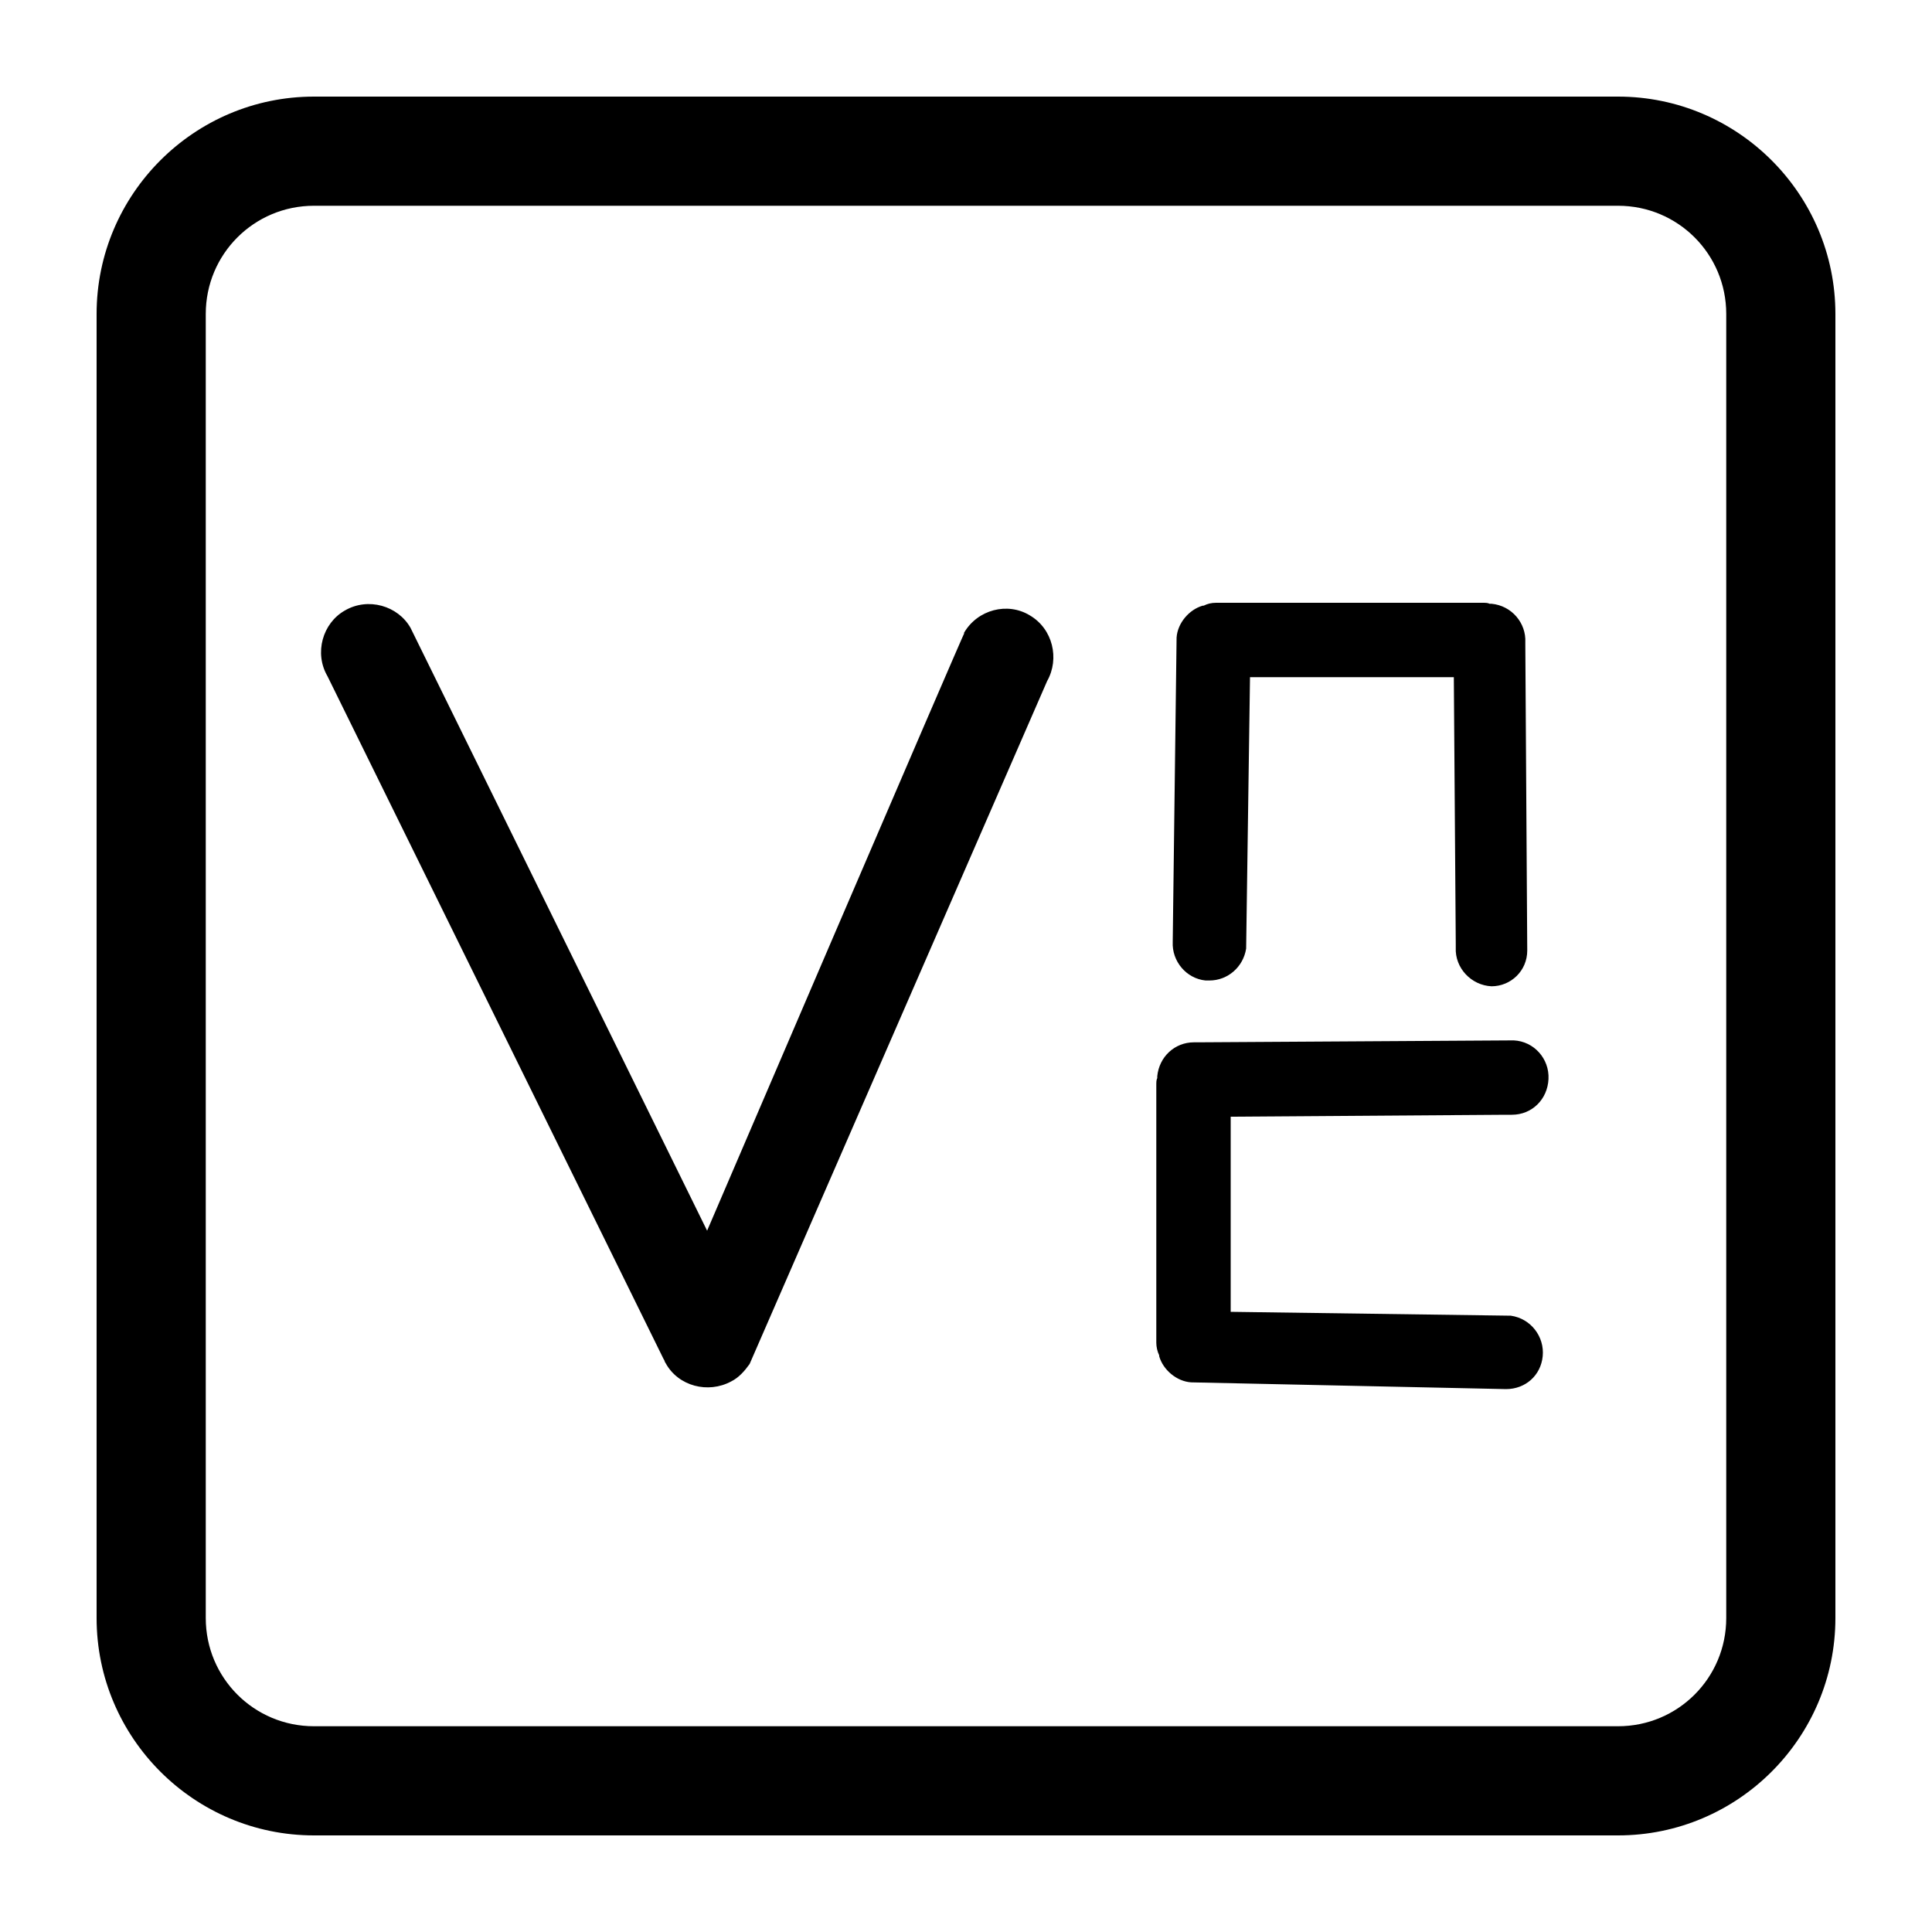
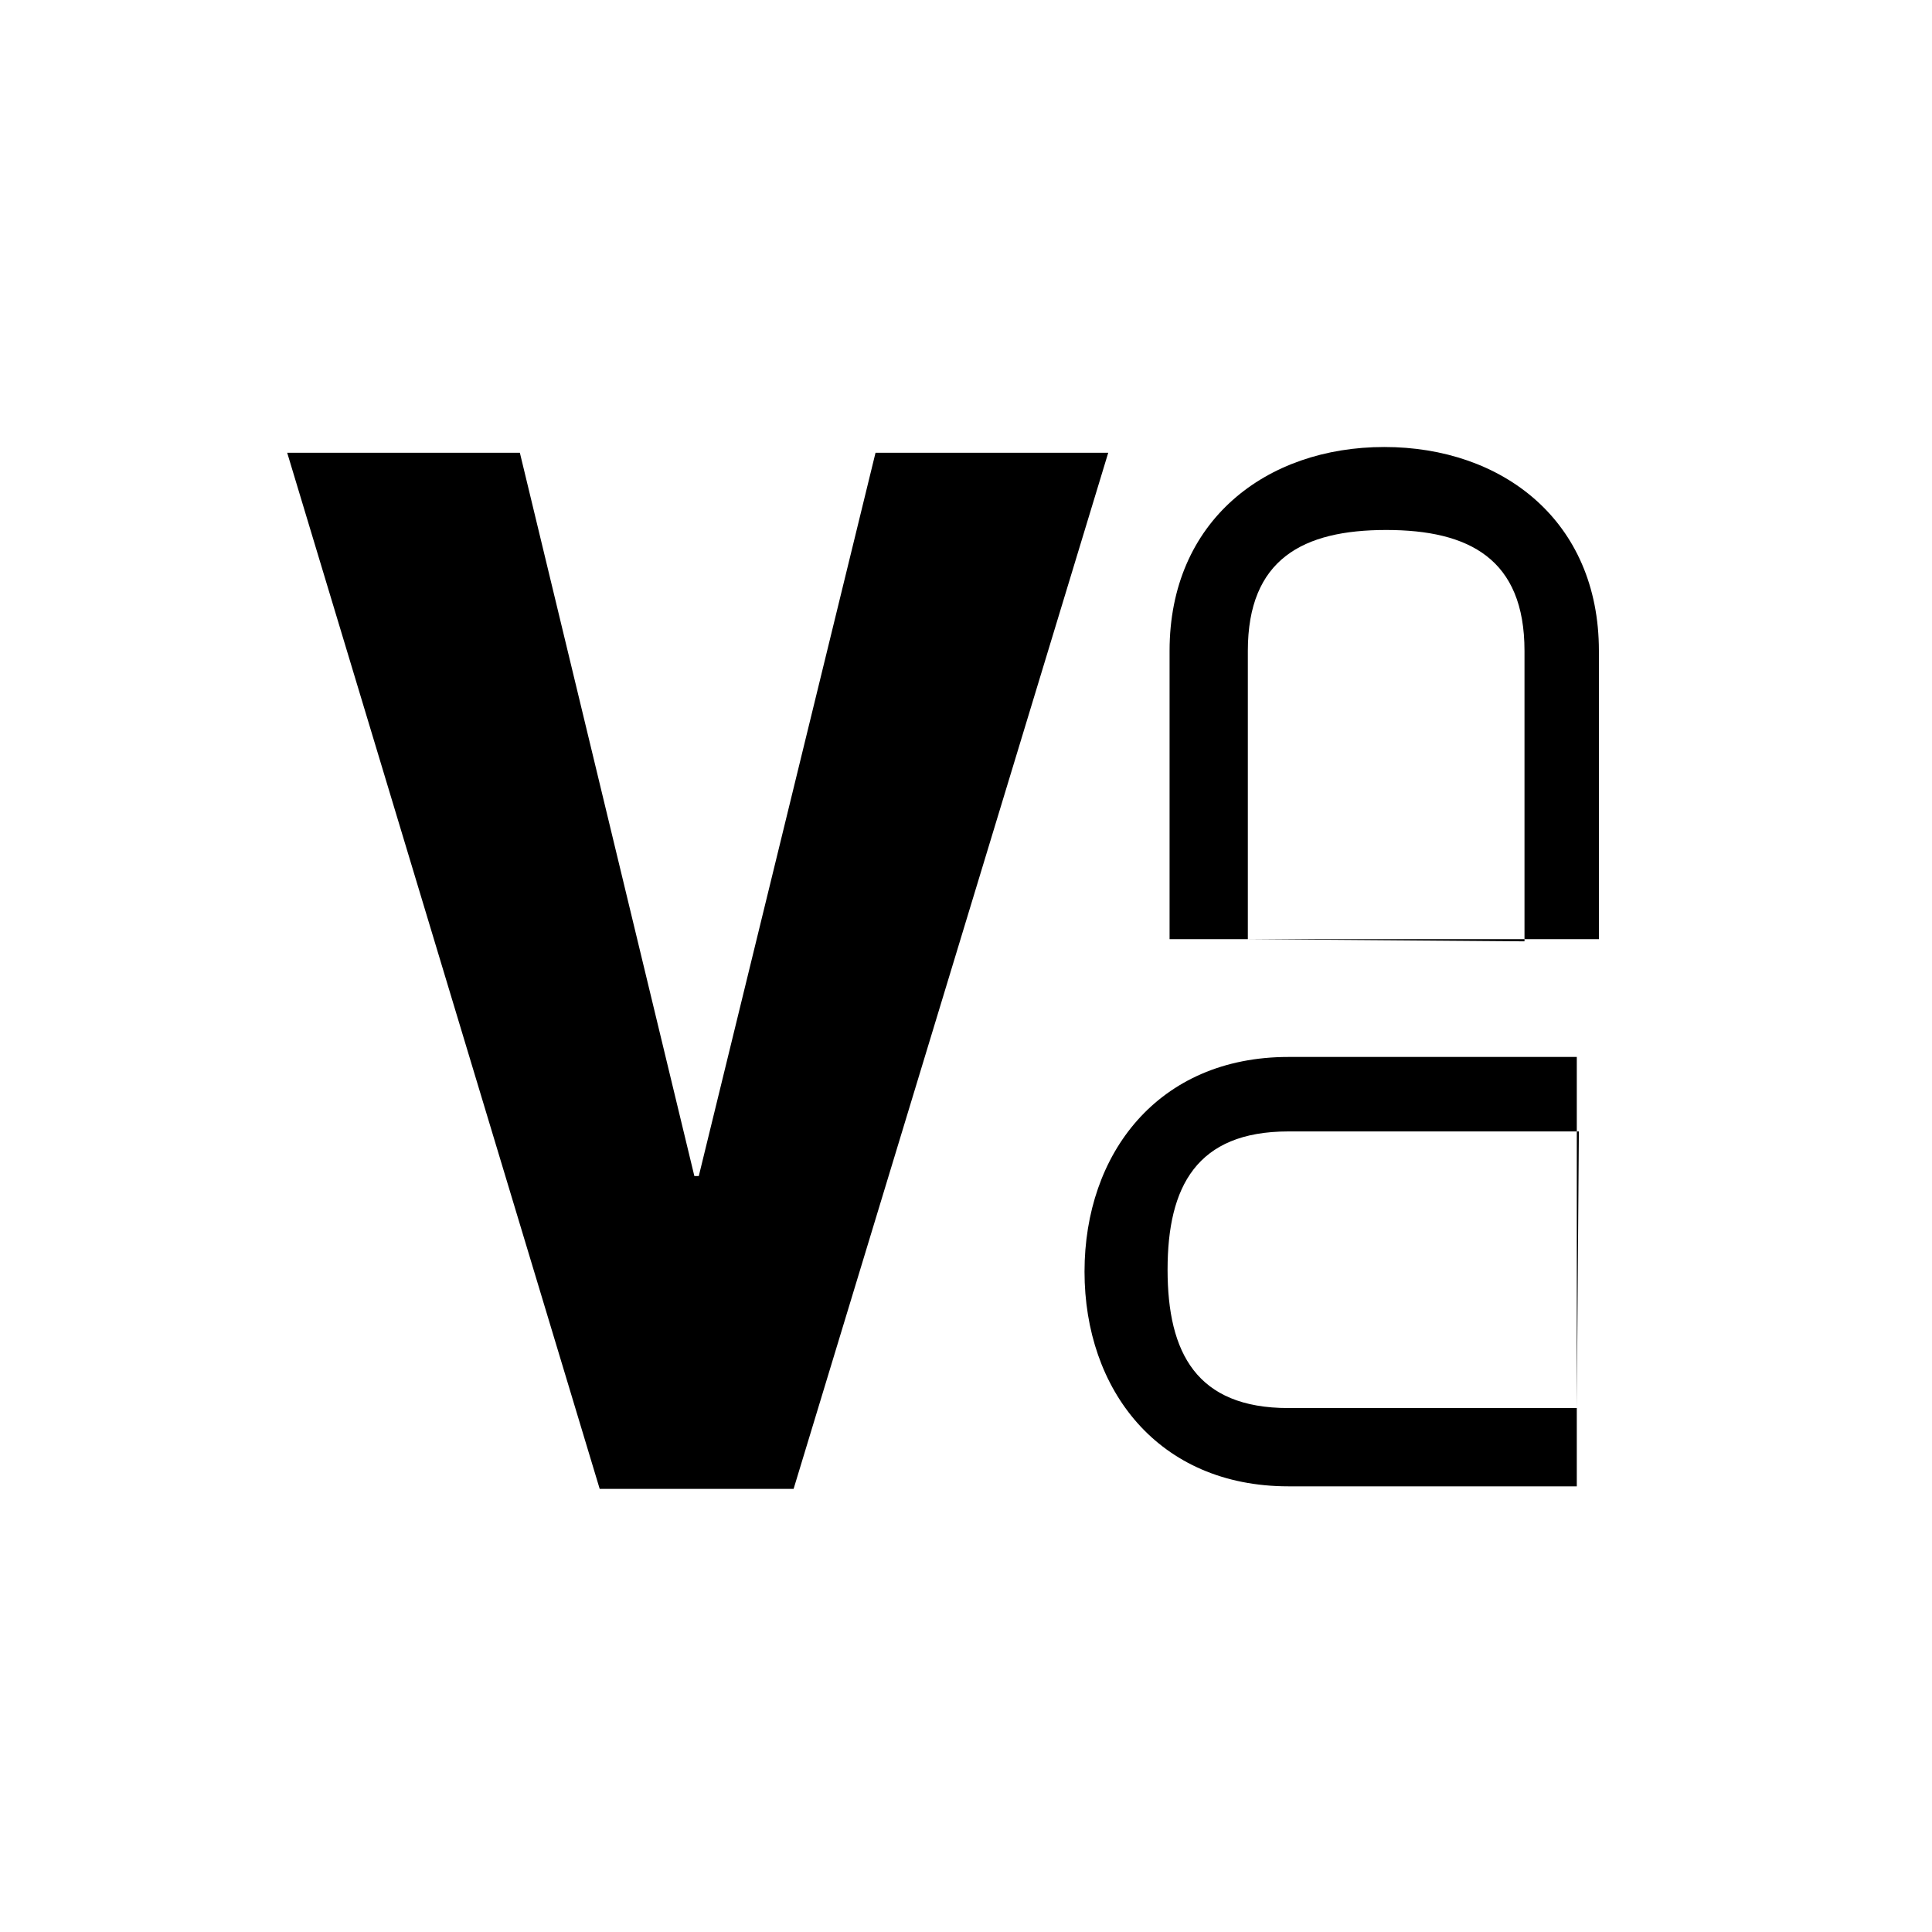
- <svg xmlns="http://www.w3.org/2000/svg" t="1792899768070" class="icon" viewBox="0 0 1024 1024" version="1.1" p-id="5211" width="200" height="200">
-   <path d="M166.4 109.056c-31.744 0-57.344 25.6-57.344 57.344v691.2c0 31.744 25.6 57.344 57.344 57.344h691.2c31.744 0 57.344-25.6 57.344-57.344v-691.2c0-31.744-25.6-57.344-57.344-57.344h-691.2z m0-57.856h691.2c63.488 0 115.2 51.712 115.2 115.2v691.2c0 63.488-51.712 115.2-115.2 115.2h-691.2C102.912 972.8 51.2 921.088 51.2 857.6v-691.2C51.2 102.912 102.912 51.2 166.4 51.2z" p-id="5212" />
-   <path d="M374.784 652.288L217.6 332.8c-6.656-11.776-22.528-16.384-34.816-9.216-11.776 6.656-16.384 22.528-9.216 34.816l178.176 361.984c0.512 0.512 0.512 1.536 1.024 2.048 6.656 12.288 22.528 16.384 34.816 9.728 4.096-2.048 7.168-5.632 9.728-9.216l157.696-361.984c6.656-11.776 3.072-27.648-9.216-34.816-11.776-7.168-27.648-3.072-34.816 9.216v0.512c0-1.024-136.192 316.416-136.192 316.416zM631.296 732.672c-7.68-0.512-14.848-6.656-16.896-13.824v-0.512c-1.024-2.048-1.536-4.608-1.536-6.656v-136.192c0-2.048 0-3.072 0.512-4.096v-1.024c1.024-10.24 9.216-17.92 19.456-17.92h2.56l166.912-1.024c10.752 0.512 18.944 9.728 18.432 20.48-0.512 10.752-8.704 18.944-19.456 18.944h-3.072l-145.92 1.024v103.424l148.48 2.048c10.752 1.536 17.92 11.264 16.896 21.504-1.024 10.24-9.216 17.408-19.456 17.408l-166.912-3.584zM790.528 522.752c-10.752-0.512-19.456-9.728-18.944-20.48v-2.048l-1.024-141.312h-108.032l-2.048 143.872c-1.536 9.728-9.728 16.896-19.456 16.896h-2.048c-10.24-1.024-17.92-10.24-17.408-20.48l2.048-161.28c0.512-7.68 6.656-14.848 13.824-16.896h0.512c2.048-1.024 4.096-1.536 6.656-1.536h140.8c2.048 0 3.072 0 4.096 0.512h1.024c10.752 1.024 18.432 10.24 17.92 20.48v1.024l1.024 162.304c0 10.752-8.704 18.944-18.944 18.944z" p-id="5213" />
+ <svg xmlns="http://www.w3.org/2000/svg" t="1793426099774" class="icon" viewBox="0 0 1024 1024" version="1.1" p-id="8361" width="200" height="200">
+   <path d="M317.852 789.139l-165.635-549.173h123.322l92.486 383.366h2.346l93.675-383.366h123.341l-166.761 549.173h-102.775zM835.733 787.786h-152.855c-69.037 0-108.057-51.248-108.057-113.803s39.018-113.777 108.057-113.777h152.855M836.833 599.681h-153.955c-48.65 0-64.039 29.23-64.039 73.286 0 44.13 15.391 73.333 64.039 73.333h152.855M619.898 497.783v-152.816c0-69.037 51.228-108.044 113.803-108.044 62.556 0 113.749 39.007 113.749 108.044v152.816M808.015 498.929v-153.962c0-48.65-29.23-64.066-73.306-64.066-44.13 0-73.326 15.417-73.326 64.066v152.816z" fill="" p-id="8362" />
</svg>
